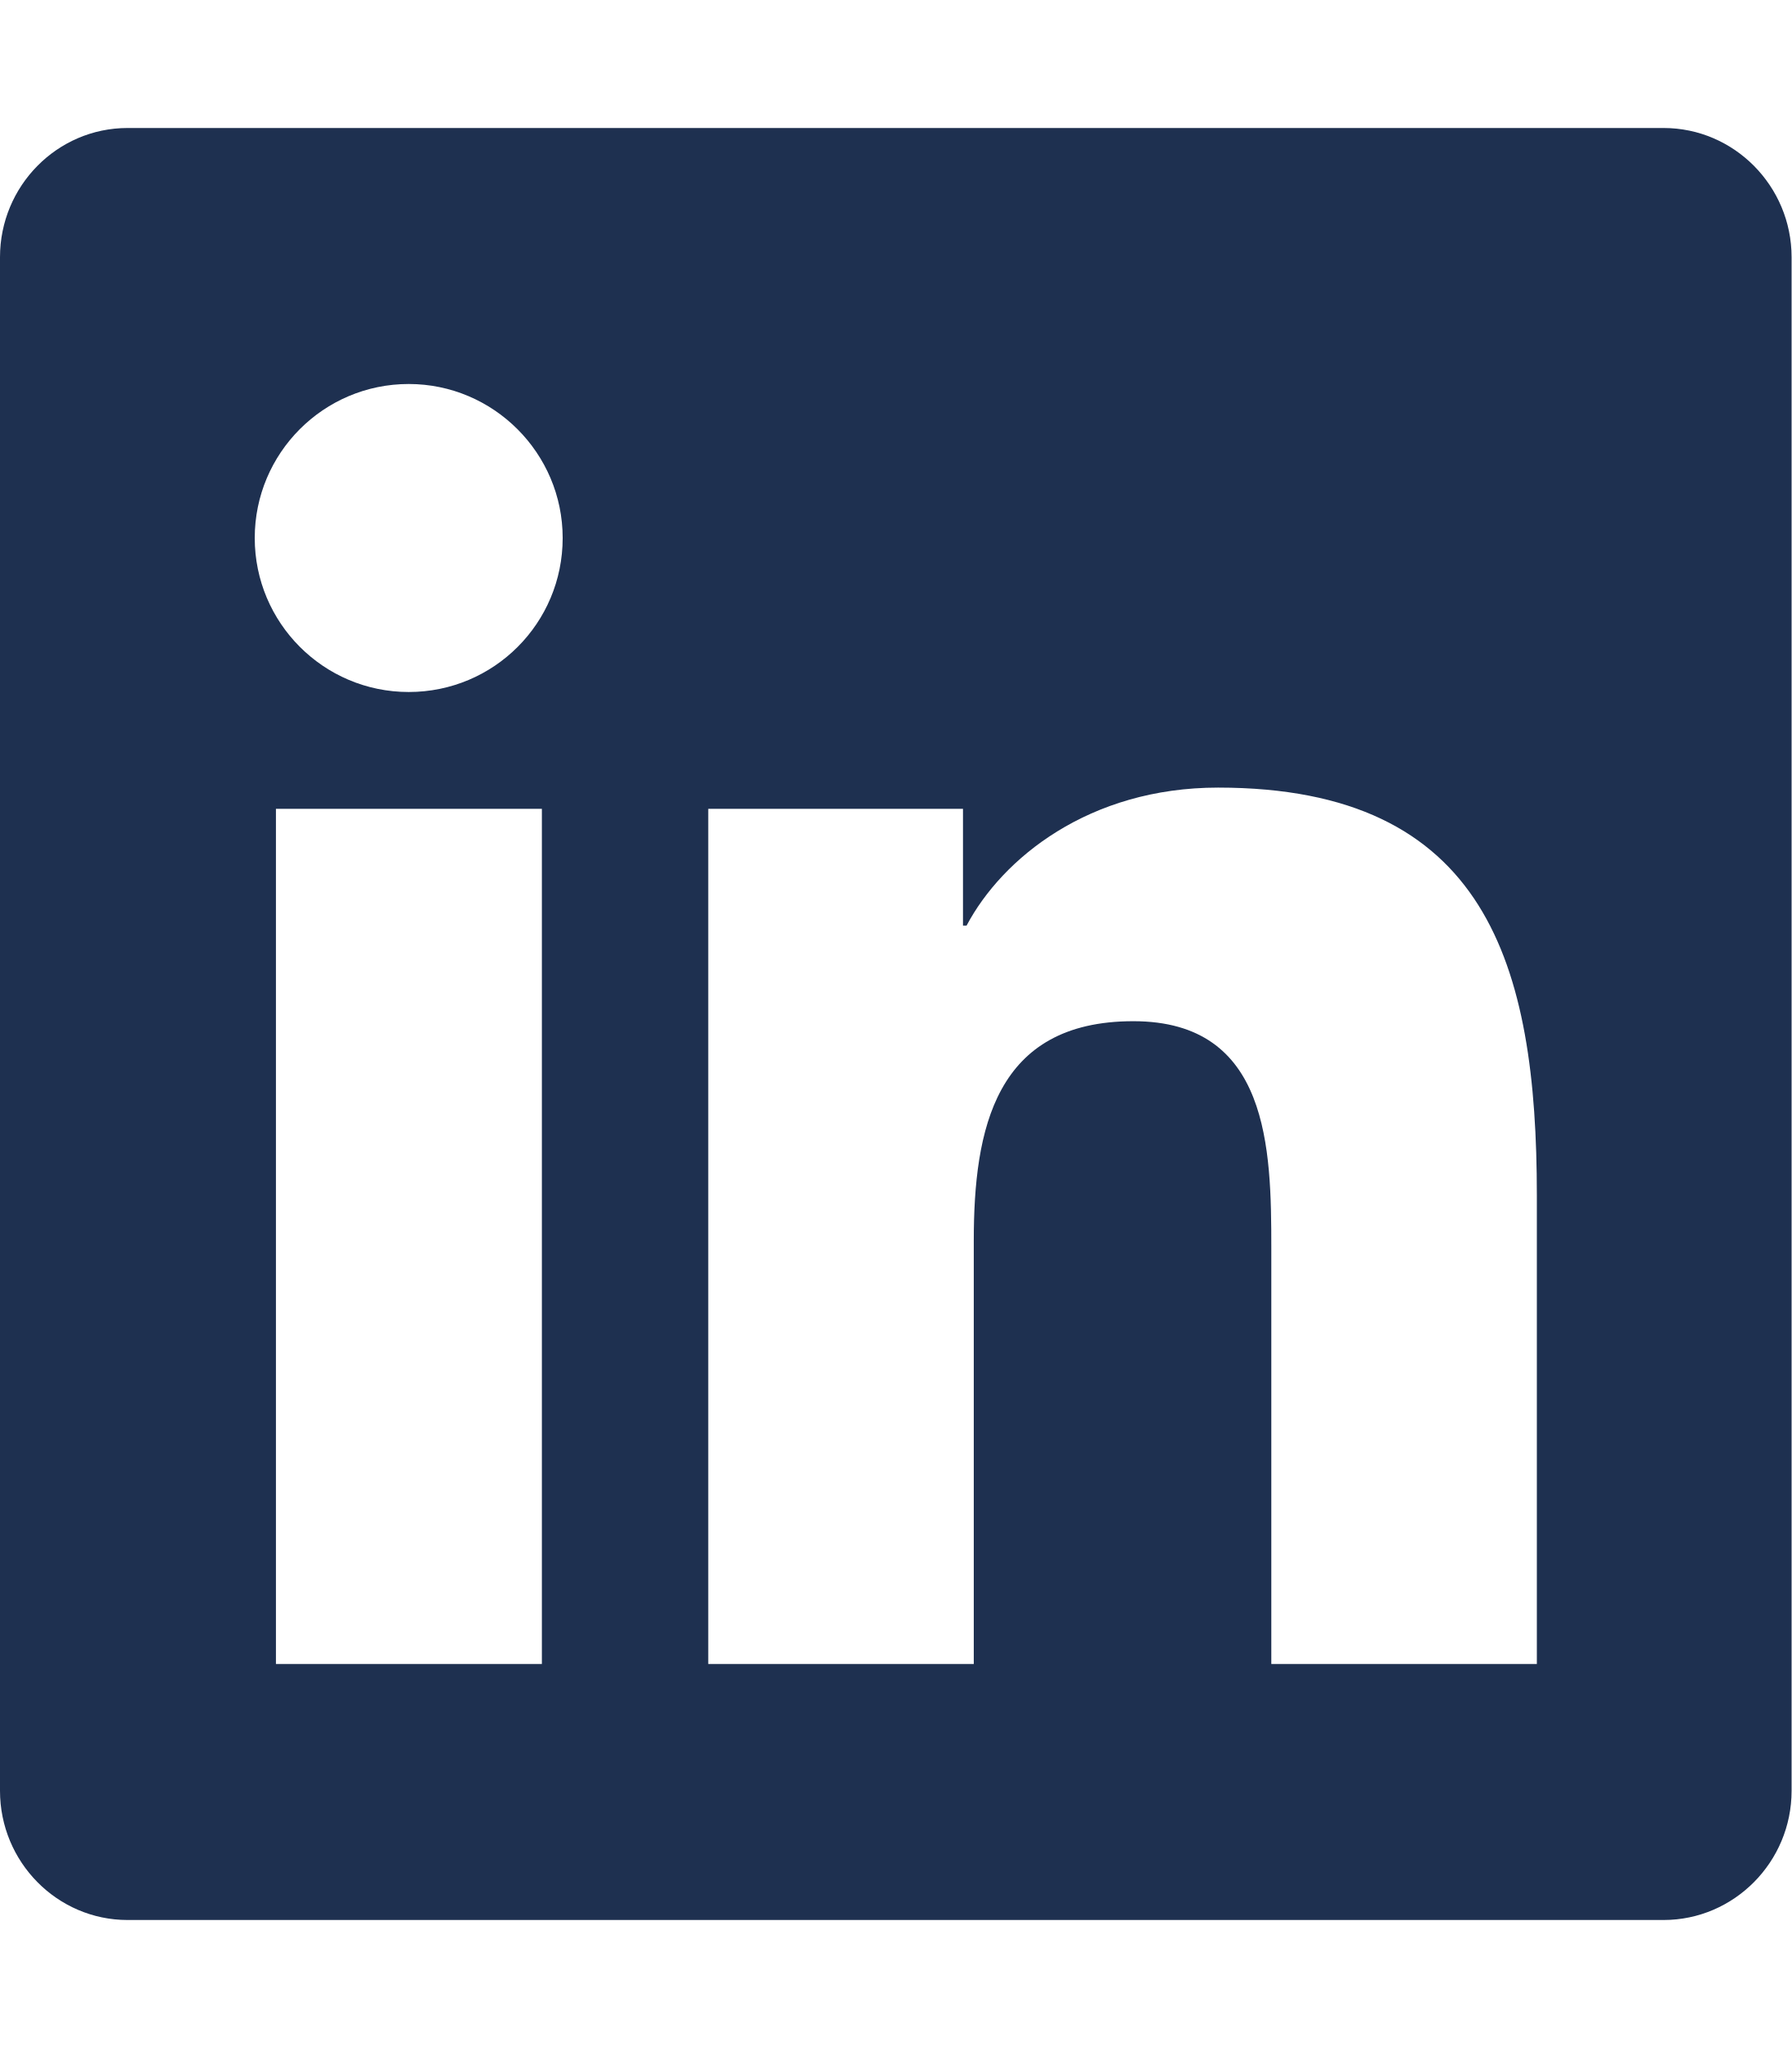
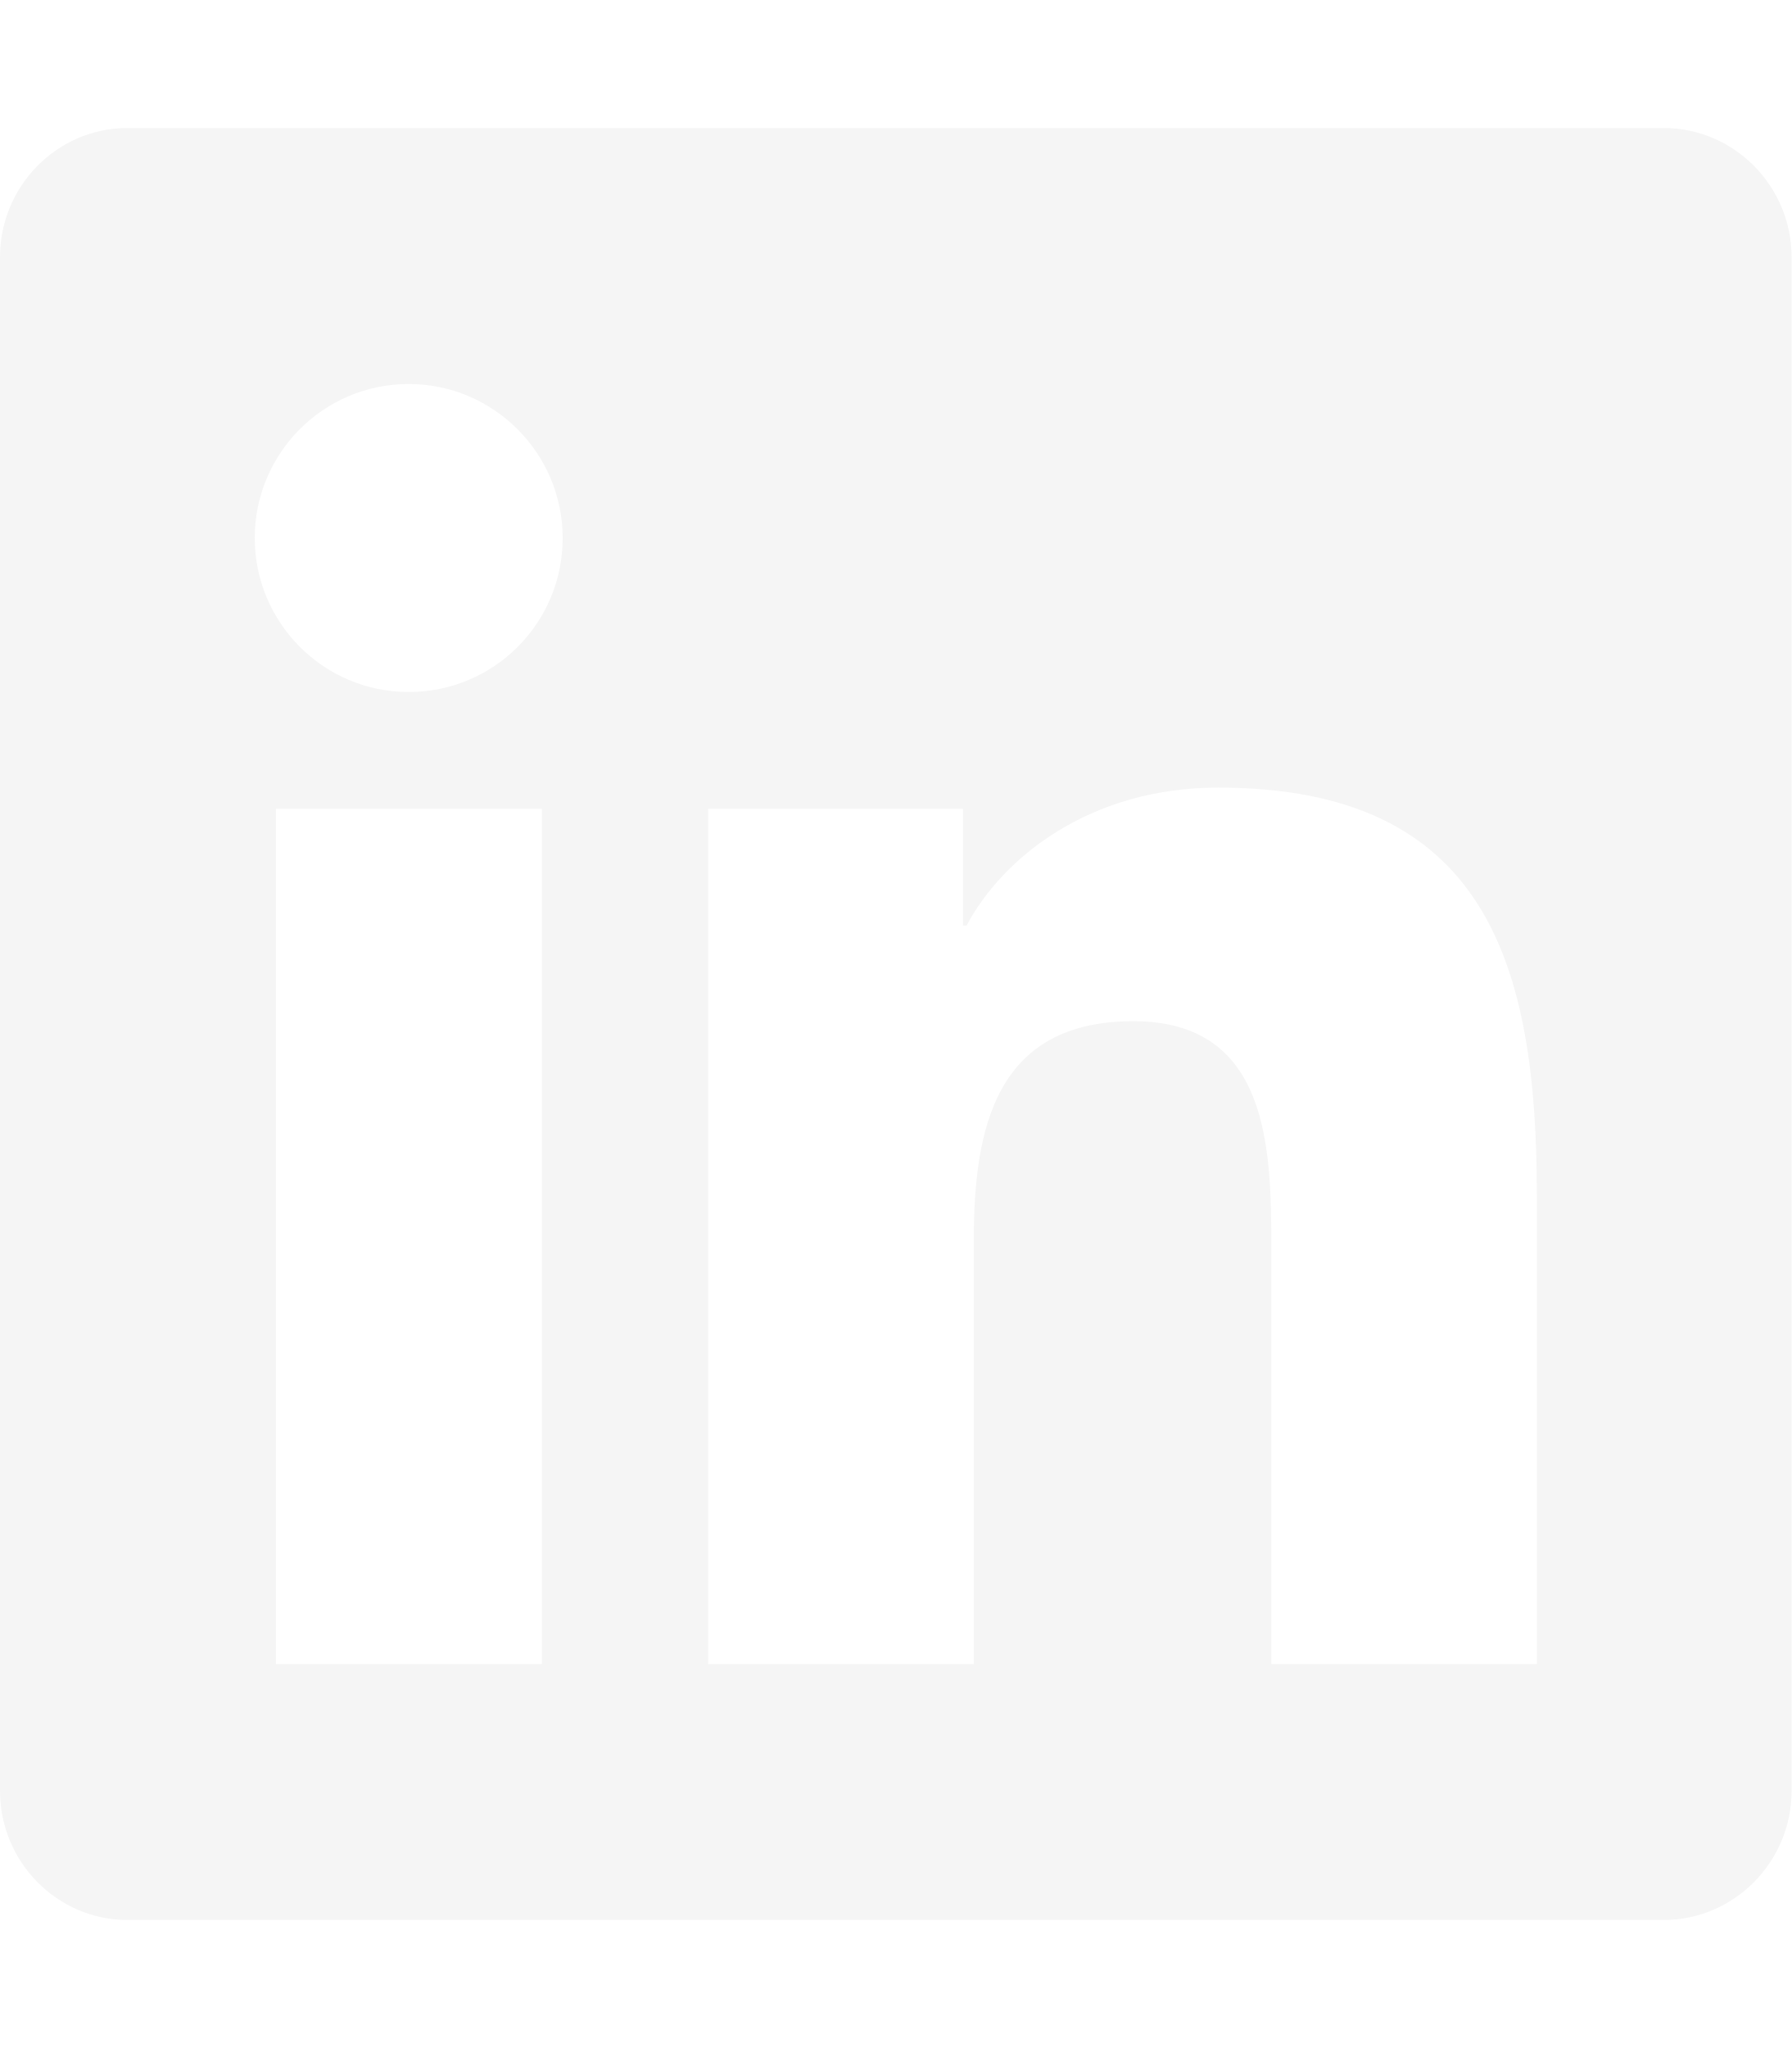
<svg xmlns="http://www.w3.org/2000/svg" height="16" width="14" viewBox="0 0 448 512">
-   <path opacity="1" fill="#1E3050" d="M416 32H31.9C14.3 32 0 46.5 0 64.3v383.4C0 465.5 14.3 480 31.9 480H416c17.6 0 32-14.5 32-32.3V64.3c0-17.8-14.4-32.3-32-32.3zM135.4 416H69V202.2h66.5V416zm-33.2-243c-21.3 0-38.5-17.3-38.5-38.5S80.9 96 102.2 96c21.2 0 38.5 17.3 38.5 38.5 0 21.3-17.2 38.5-38.5 38.5zm282.1 243h-66.4V312c0-24.8-.5-56.7-34.5-56.7-34.6 0-39.9 27-39.9 54.9V416h-66.4V202.2h63.7v29.2h.9c8.9-16.8 30.6-34.5 62.9-34.5 67.2 0 79.7 44.3 79.7 101.9V416z" />
+   <path opacity="1" fill="#f5f5f5" d="M416 32H31.9C14.3 32 0 46.5 0 64.3v383.4C0 465.5 14.3 480 31.9 480H416c17.6 0 32-14.5 32-32.3V64.3c0-17.8-14.4-32.3-32-32.3zM135.4 416H69V202.2h66.5V416zm-33.2-243c-21.3 0-38.5-17.3-38.5-38.5S80.9 96 102.2 96c21.2 0 38.5 17.3 38.5 38.5 0 21.3-17.2 38.5-38.5 38.5zm282.1 243h-66.4V312c0-24.8-.5-56.7-34.5-56.7-34.6 0-39.9 27-39.9 54.9V416h-66.4V202.2h63.7v29.2h.9c8.9-16.8 30.6-34.5 62.9-34.5 67.2 0 79.7 44.3 79.7 101.9V416z" />
</svg>
